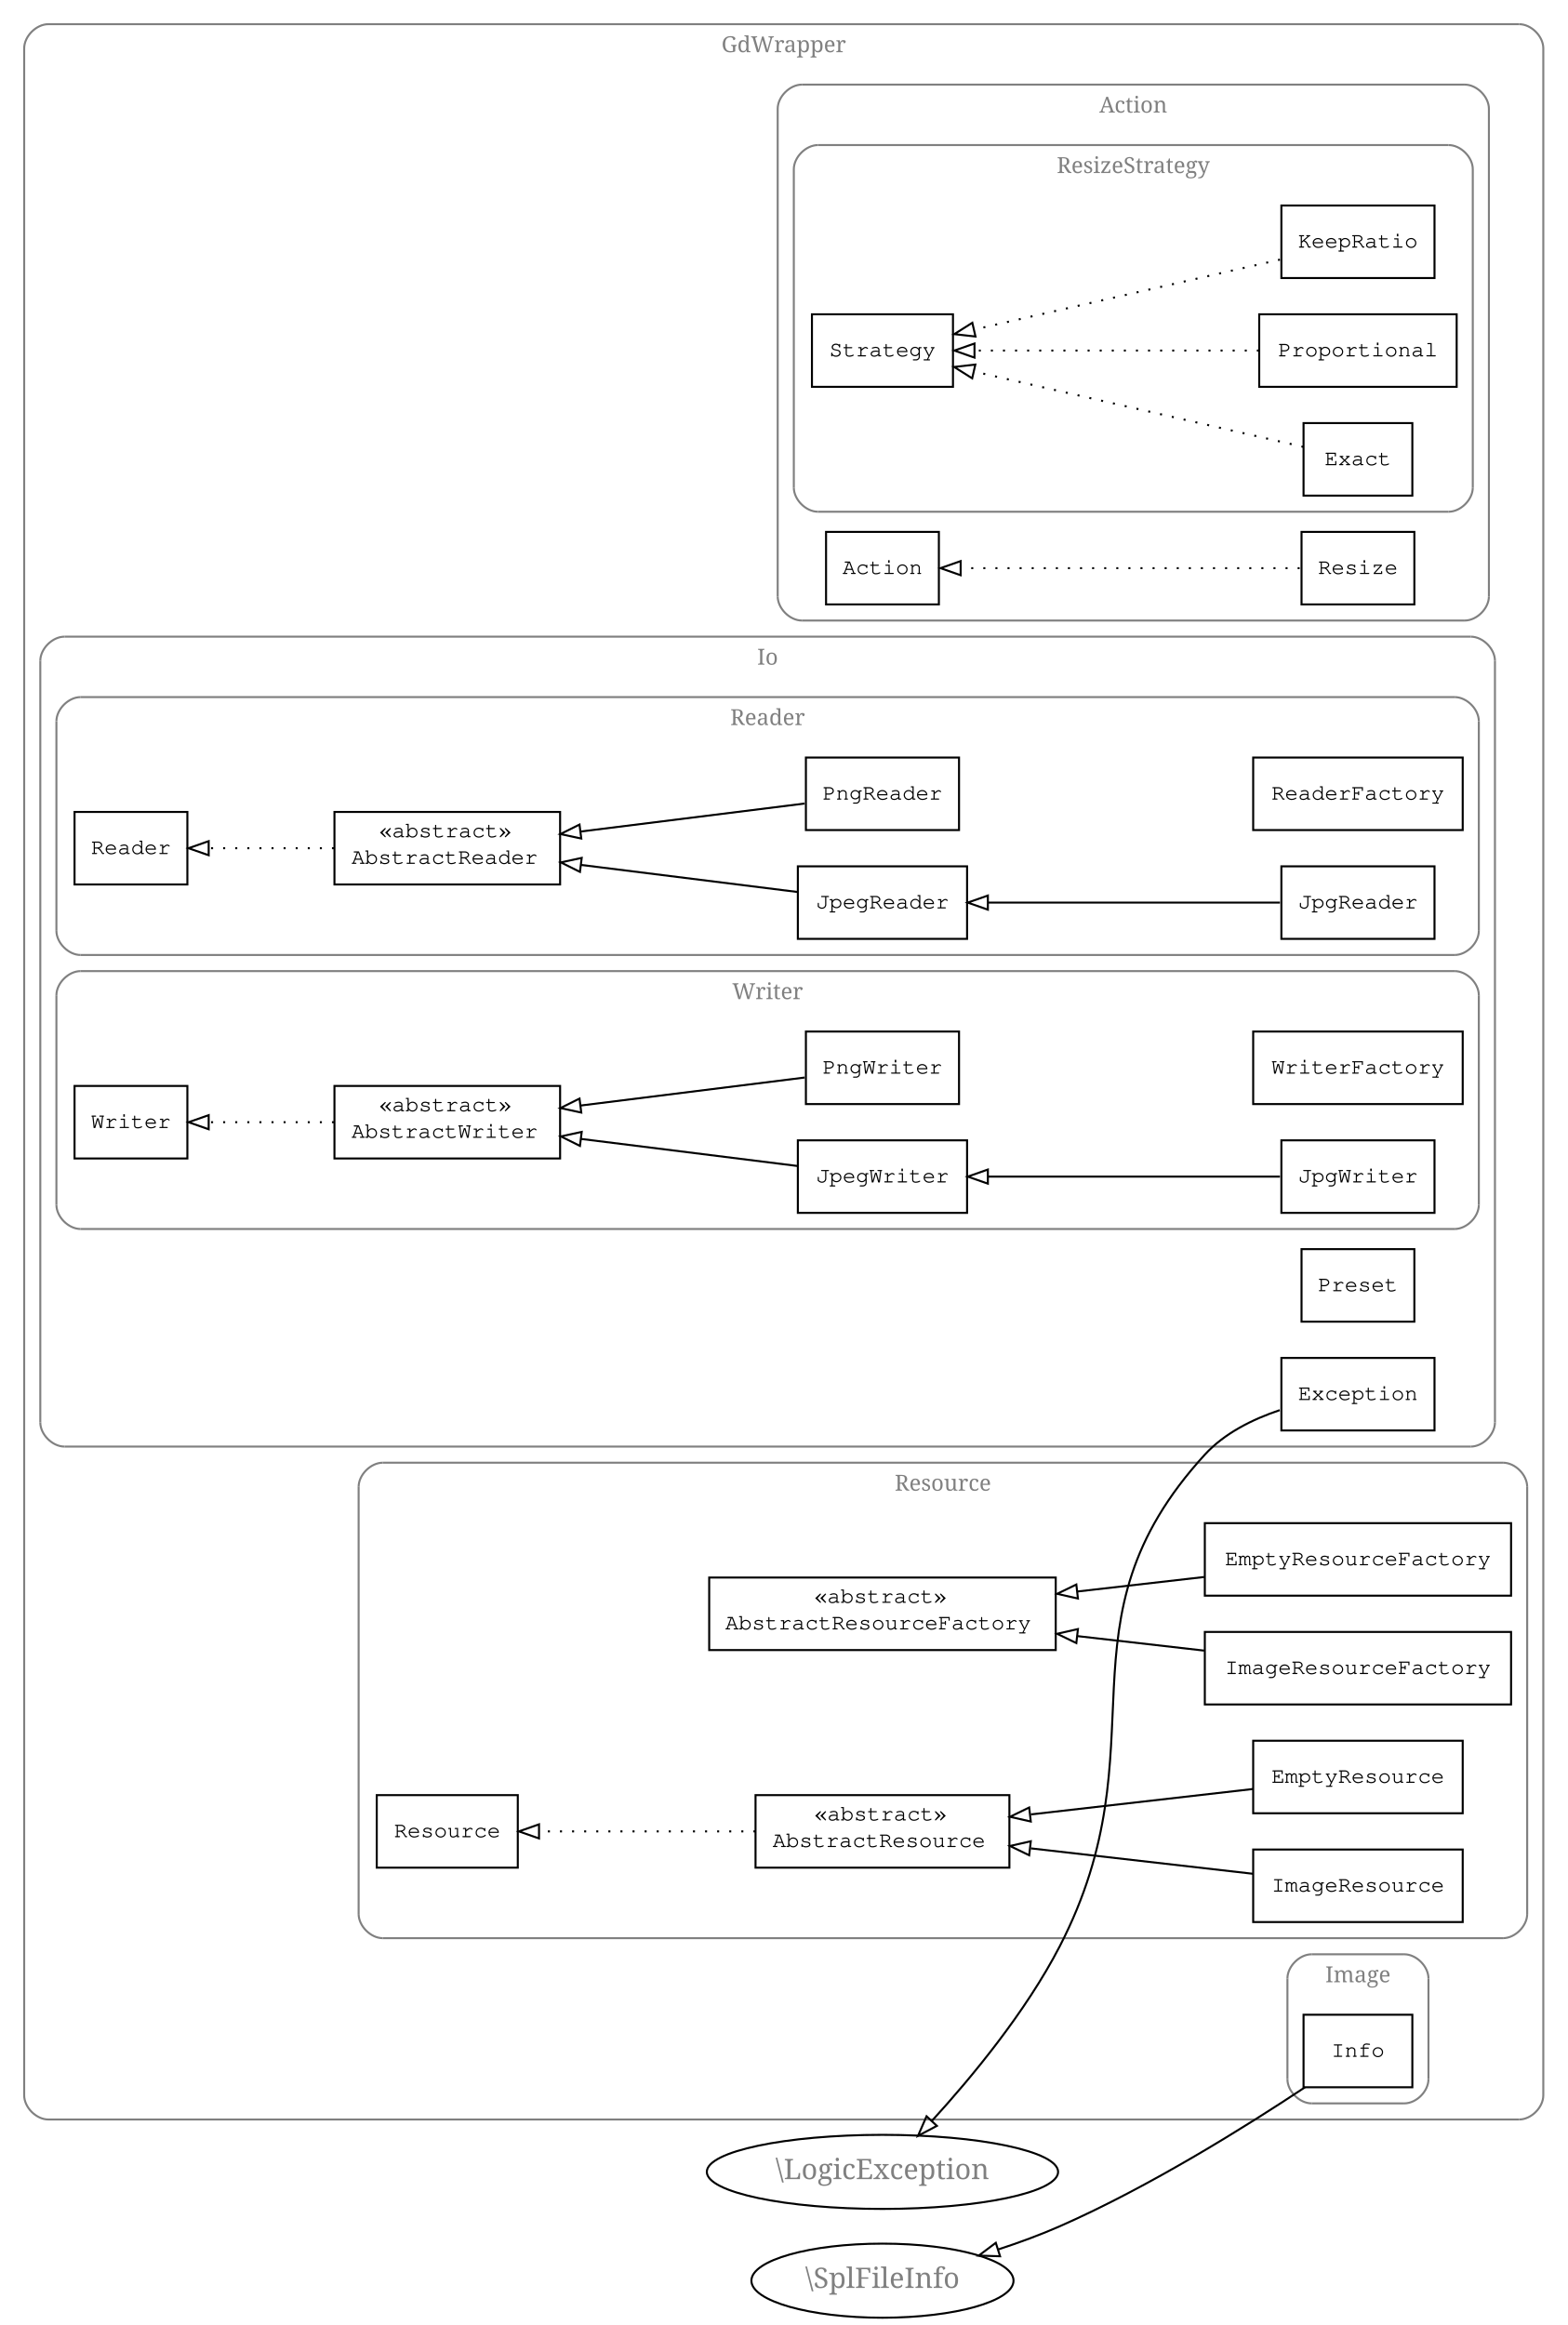
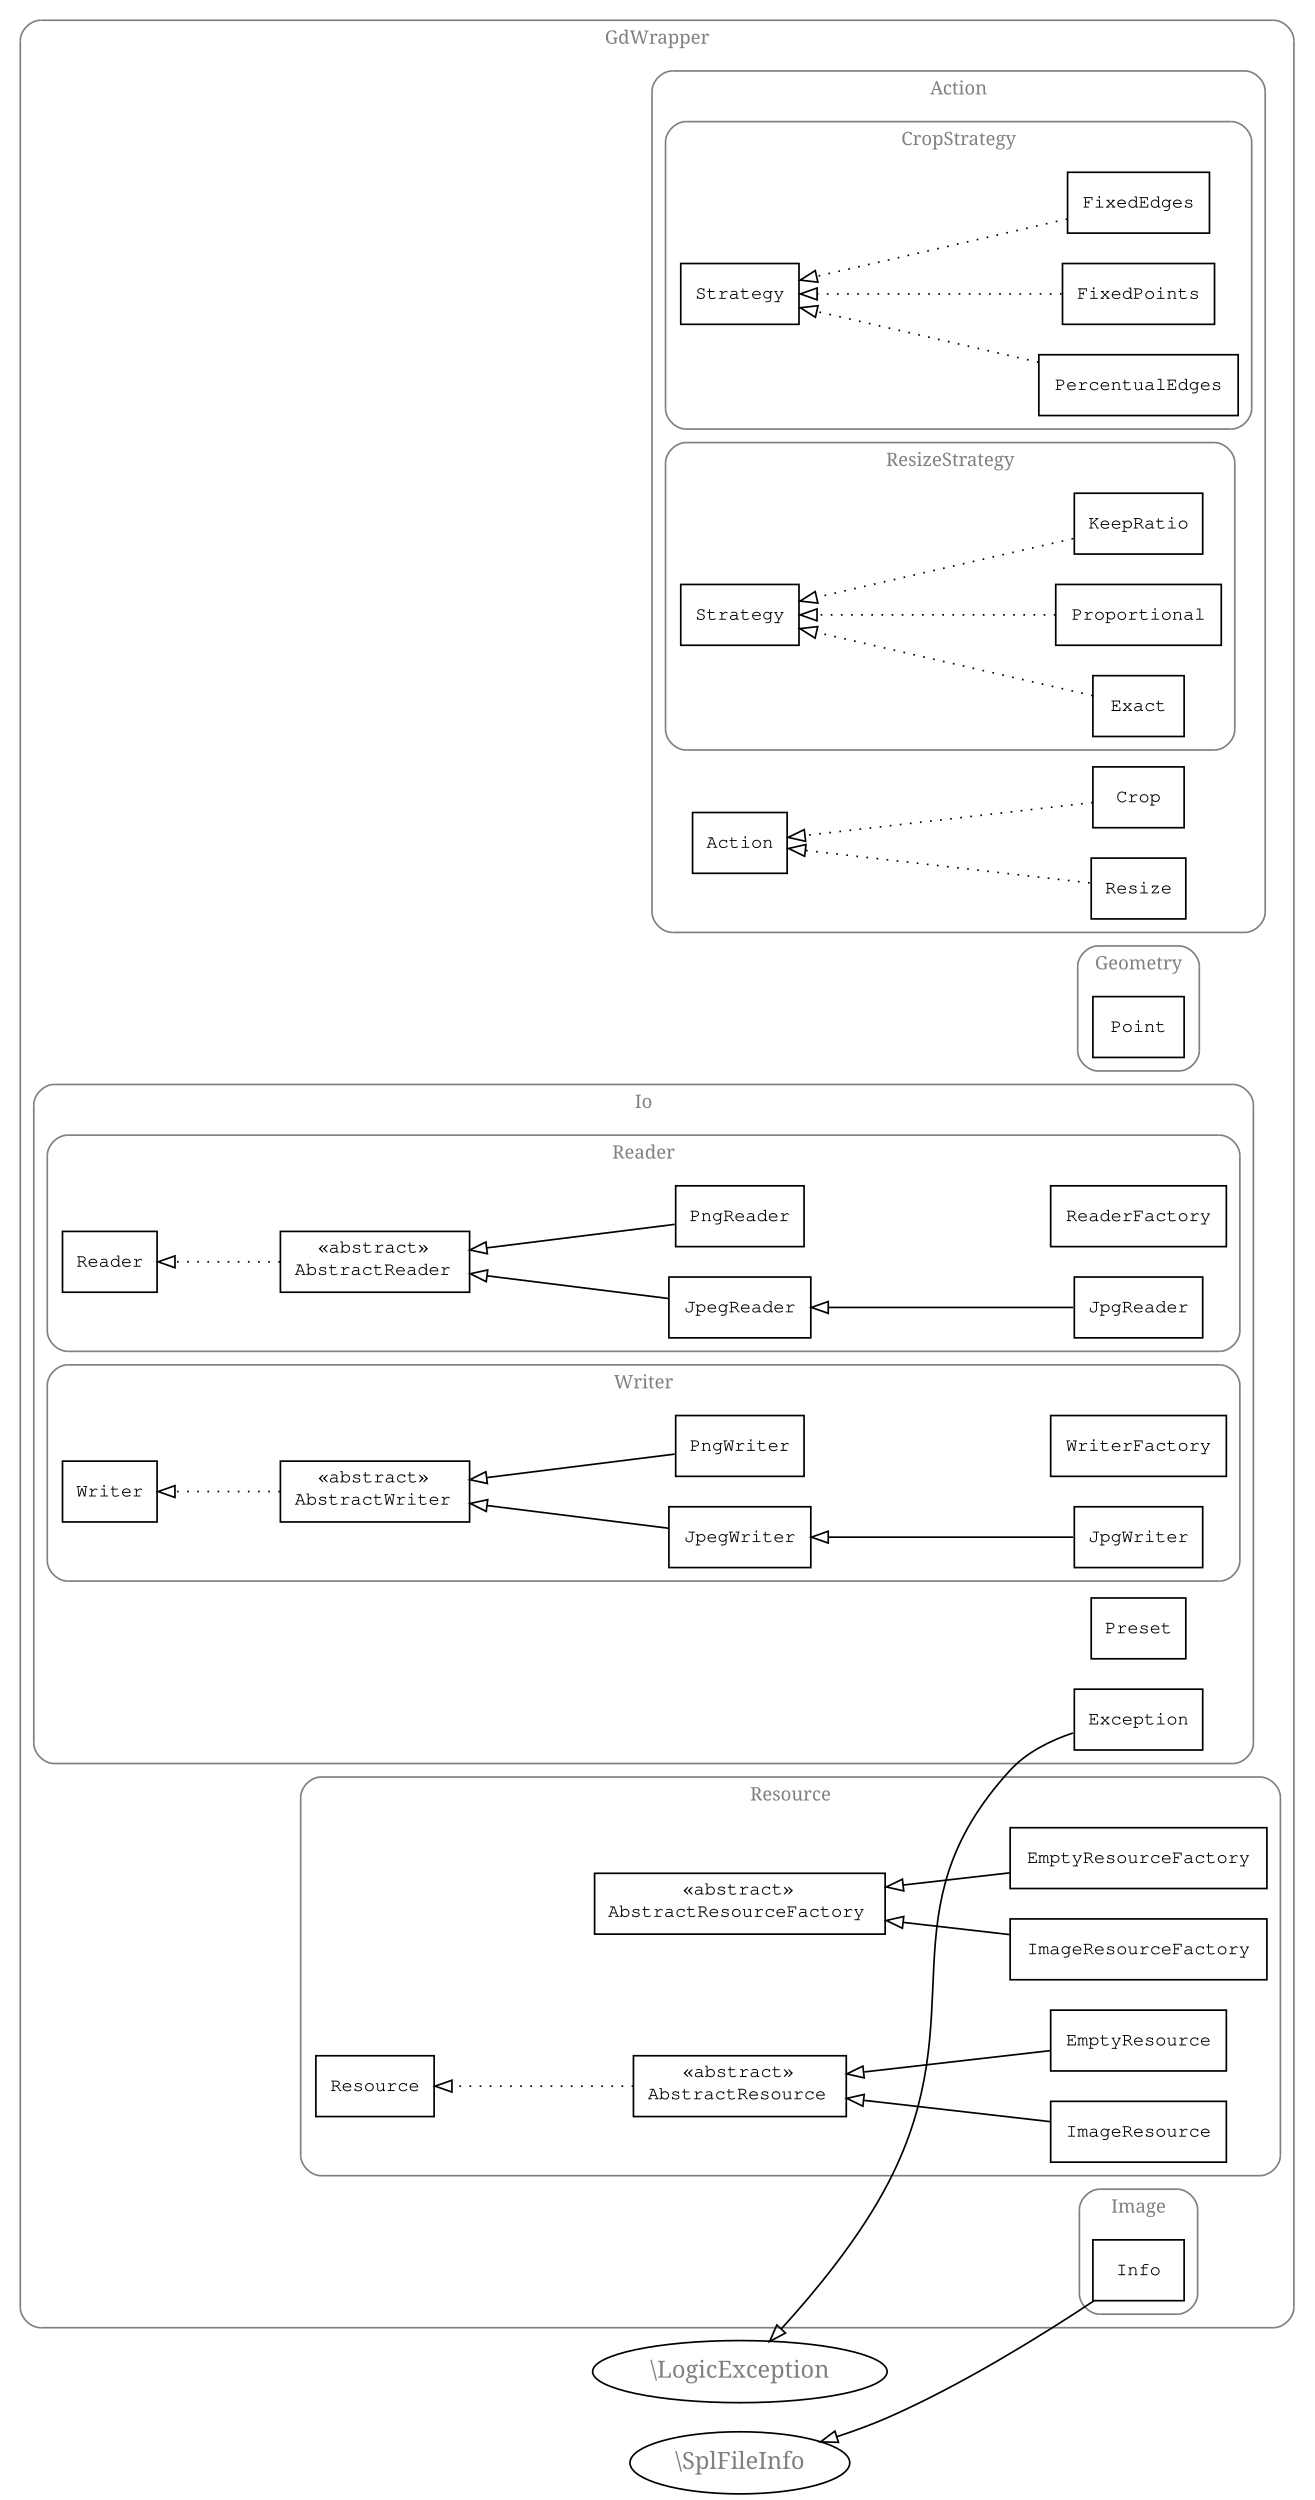
- <svg xmlns="http://www.w3.org/2000/svg" xmlns:xlink="http://www.w3.org/1999/xlink" width="778pt" height="1154pt" viewBox="0.00 0.00 778.00 1154.00">
-   <g id="graph1" class="graph" transform="scale(1 1) rotate(0) translate(4 1150)">
-     <polygon fill="white" stroke="white" points="-4,5 -4,-1150 775,-1150 775,5 -4,5" />
+ <svg xmlns="http://www.w3.org/2000/svg" xmlns:xlink="http://www.w3.org/1999/xlink" width="778pt" height="1480pt" viewBox="0.00 0.00 778.00 1480.00">
+   <g id="graph1" class="graph" transform="scale(1 1) rotate(0) translate(4 1476)">
+     <polygon fill="white" stroke="white" points="-4,5 -4,-1476 775,-1476 775,5 -4,5" />
    <g id="graph2" class="cluster">
      <polyline fill="none" stroke="gray" points="20,-98 750,-98 " />
      <path fill="none" stroke="gray" d="M750,-98C756,-98 762,-104 762,-110" />
-       <polyline fill="none" stroke="gray" points="762,-110 762,-1126 " />
-       <path fill="none" stroke="gray" d="M762,-1126C762,-1132 756,-1138 750,-1138" />
-       <polyline fill="none" stroke="gray" points="750,-1138 20,-1138 " />
-       <path fill="none" stroke="gray" d="M20,-1138C14,-1138 8,-1132 8,-1126" />
-       <polyline fill="none" stroke="gray" points="8,-1126 8,-110 " />
+       <polyline fill="none" stroke="gray" points="762,-110 762,-1452 " />
+       <path fill="none" stroke="gray" d="M762,-1452C762,-1458 756,-1464 750,-1464" />
+       <polyline fill="none" stroke="gray" points="750,-1464 20,-1464 " />
+       <path fill="none" stroke="gray" d="M20,-1464C14,-1464 8,-1458 8,-1452" />
+       <polyline fill="none" stroke="gray" points="8,-1452 8,-110 " />
      <path fill="none" stroke="gray" d="M8,-110C8,-104 14,-98 20,-98" />
-       <text text-anchor="middle" x="385" y="-1124.1" font-family="Times Roman,serif" font-size="11.00" fill="gray">GdWrapper</text>
+       <text text-anchor="middle" x="385" y="-1450.1" font-family="Times Roman,serif" font-size="11.00" fill="gray">GdWrapper</text>
    </g>
    <g id="graph3" class="cluster">
-       <polyline fill="none" stroke="gray" points="394,-842 723,-842 " />
-       <path fill="none" stroke="gray" d="M723,-842C729,-842 735,-848 735,-854" />
-       <polyline fill="none" stroke="gray" points="735,-854 735,-1096 " />
-       <path fill="none" stroke="gray" d="M735,-1096C735,-1102 729,-1108 723,-1108" />
-       <polyline fill="none" stroke="gray" points="723,-1108 394,-1108 " />
-       <path fill="none" stroke="gray" d="M394,-1108C388,-1108 382,-1102 382,-1096" />
-       <polyline fill="none" stroke="gray" points="382,-1096 382,-854 " />
-       <path fill="none" stroke="gray" d="M382,-854C382,-848 388,-842 394,-842" />
-       <text text-anchor="middle" x="558.5" y="-1094.1" font-family="Times Roman,serif" font-size="11.00" fill="gray">Action</text>
+       <polyline fill="none" stroke="gray" points="394,-924 733,-924 " />
+       <path fill="none" stroke="gray" d="M733,-924C739,-924 745,-930 745,-936" />
+       <polyline fill="none" stroke="gray" points="745,-936 745,-1422 " />
+       <path fill="none" stroke="gray" d="M745,-1422C745,-1428 739,-1434 733,-1434" />
+       <polyline fill="none" stroke="gray" points="733,-1434 394,-1434 " />
+       <path fill="none" stroke="gray" d="M394,-1434C388,-1434 382,-1428 382,-1422" />
+       <polyline fill="none" stroke="gray" points="382,-1422 382,-936 " />
+       <path fill="none" stroke="gray" d="M382,-936C382,-930 388,-924 394,-924" />
+       <text text-anchor="middle" x="563.5" y="-1420.1" font-family="Times Roman,serif" font-size="11.00" fill="gray">Action</text>
    </g>
    <g id="graph4" class="cluster">
-       <polyline fill="none" stroke="gray" points="402,-896 715,-896 " />
-       <path fill="none" stroke="gray" d="M715,-896C721,-896 727,-902 727,-908" />
-       <polyline fill="none" stroke="gray" points="727,-908 727,-1066 " />
-       <path fill="none" stroke="gray" d="M727,-1066C727,-1072 721,-1078 715,-1078" />
-       <polyline fill="none" stroke="gray" points="715,-1078 402,-1078 " />
-       <path fill="none" stroke="gray" d="M402,-1078C396,-1078 390,-1072 390,-1066" />
-       <polyline fill="none" stroke="gray" points="390,-1066 390,-908 " />
-       <path fill="none" stroke="gray" d="M390,-908C390,-902 396,-896 402,-896" />
-       <text text-anchor="middle" x="558.5" y="-1064.1" font-family="Times Roman,serif" font-size="11.00" fill="gray">ResizeStrategy</text>
-     </g>
-     <g id="graph6" class="cluster">
+       <polyline fill="none" stroke="gray" points="402,-1222 725,-1222 " />
+       <path fill="none" stroke="gray" d="M725,-1222C731,-1222 737,-1228 737,-1234" />
+       <polyline fill="none" stroke="gray" points="737,-1234 737,-1392 " />
+       <path fill="none" stroke="gray" d="M737,-1392C737,-1398 731,-1404 725,-1404" />
+       <polyline fill="none" stroke="gray" points="725,-1404 402,-1404 " />
+       <path fill="none" stroke="gray" d="M402,-1404C396,-1404 390,-1398 390,-1392" />
+       <polyline fill="none" stroke="gray" points="390,-1392 390,-1234 " />
+       <path fill="none" stroke="gray" d="M390,-1234C390,-1228 396,-1222 402,-1222" />
+       <text text-anchor="middle" x="563.5" y="-1390.1" font-family="Times Roman,serif" font-size="11.00" fill="gray">CropStrategy</text>
+     </g>
+     <g id="graph5" class="cluster">
+       <polyline fill="none" stroke="gray" points="402,-1032 715,-1032 " />
+       <path fill="none" stroke="gray" d="M715,-1032C721,-1032 727,-1038 727,-1044" />
+       <polyline fill="none" stroke="gray" points="727,-1044 727,-1202 " />
+       <path fill="none" stroke="gray" d="M727,-1202C727,-1208 721,-1214 715,-1214" />
+       <polyline fill="none" stroke="gray" points="715,-1214 402,-1214 " />
+       <path fill="none" stroke="gray" d="M402,-1214C396,-1214 390,-1208 390,-1202" />
+       <polyline fill="none" stroke="gray" points="390,-1202 390,-1044 " />
+       <path fill="none" stroke="gray" d="M390,-1044C390,-1038 396,-1032 402,-1032" />
+       <text text-anchor="middle" x="558.5" y="-1200.1" font-family="Times Roman,serif" font-size="11.00" fill="gray">ResizeStrategy</text>
+     </g>
+     <g id="graph8" class="cluster">
+       <polyline fill="none" stroke="gray" points="646,-842 694,-842 " />
+       <path fill="none" stroke="gray" d="M694,-842C700,-842 706,-848 706,-854" />
+       <polyline fill="none" stroke="gray" points="706,-854 706,-904 " />
+       <path fill="none" stroke="gray" d="M706,-904C706,-910 700,-916 694,-916" />
+       <polyline fill="none" stroke="gray" points="694,-916 646,-916 " />
+       <path fill="none" stroke="gray" d="M646,-916C640,-916 634,-910 634,-904" />
+       <polyline fill="none" stroke="gray" points="634,-904 634,-854 " />
+       <path fill="none" stroke="gray" d="M634,-854C634,-848 640,-842 646,-842" />
+       <text text-anchor="middle" x="670" y="-902.1" font-family="Times Roman,serif" font-size="11.00" fill="gray">Geometry</text>
+     </g>
+     <g id="graph9" class="cluster">
      <polyline fill="none" stroke="gray" points="647,-106 693,-106 " />
      <path fill="none" stroke="gray" d="M693,-106C699,-106 705,-112 705,-118" />
      <polyline fill="none" stroke="gray" points="705,-118 705,-168 " />
      <path fill="none" stroke="gray" d="M705,-168C705,-174 699,-180 693,-180" />
      <polyline fill="none" stroke="gray" points="693,-180 647,-180 " />
      <path fill="none" stroke="gray" d="M647,-180C641,-180 635,-174 635,-168" />
      <polyline fill="none" stroke="gray" points="635,-168 635,-118 " />
      <path fill="none" stroke="gray" d="M635,-118C635,-112 641,-106 647,-106" />
      <text text-anchor="middle" x="670" y="-166.1" font-family="Times Roman,serif" font-size="11.00" fill="gray">Image</text>
    </g>
-     <g id="graph7" class="cluster">
+     <g id="graph10" class="cluster">
      <polyline fill="none" stroke="gray" points="28,-432 726,-432 " />
      <path fill="none" stroke="gray" d="M726,-432C732,-432 738,-438 738,-444" />
      <polyline fill="none" stroke="gray" points="738,-444 738,-822 " />
      <path fill="none" stroke="gray" d="M738,-822C738,-828 732,-834 726,-834" />
      <polyline fill="none" stroke="gray" points="726,-834 28,-834 " />
      <path fill="none" stroke="gray" d="M28,-834C22,-834 16,-828 16,-822" />
      <polyline fill="none" stroke="gray" points="16,-822 16,-444 " />
      <path fill="none" stroke="gray" d="M16,-444C16,-438 22,-432 28,-432" />
      <text text-anchor="middle" x="377" y="-820.1" font-family="Times Roman,serif" font-size="11.00" fill="gray">Io</text>
    </g>
-     <g id="graph8" class="cluster">
+     <g id="graph11" class="cluster">
      <polyline fill="none" stroke="gray" points="36,-676 718,-676 " />
      <path fill="none" stroke="gray" d="M718,-676C724,-676 730,-682 730,-688" />
      <polyline fill="none" stroke="gray" points="730,-688 730,-792 " />
      <path fill="none" stroke="gray" d="M730,-792C730,-798 724,-804 718,-804" />
      <polyline fill="none" stroke="gray" points="718,-804 36,-804 " />
      <path fill="none" stroke="gray" d="M36,-804C30,-804 24,-798 24,-792" />
      <polyline fill="none" stroke="gray" points="24,-792 24,-688 " />
      <path fill="none" stroke="gray" d="M24,-688C24,-682 30,-676 36,-676" />
      <text text-anchor="middle" x="377" y="-790.1" font-family="Times Roman,serif" font-size="11.00" fill="gray">Reader</text>
    </g>
-     <g id="graph9" class="cluster">
+     <g id="graph12" class="cluster">
      <polyline fill="none" stroke="gray" points="36,-540 718,-540 " />
      <path fill="none" stroke="gray" d="M718,-540C724,-540 730,-546 730,-552" />
      <polyline fill="none" stroke="gray" points="730,-552 730,-656 " />
      <path fill="none" stroke="gray" d="M730,-656C730,-662 724,-668 718,-668" />
      <polyline fill="none" stroke="gray" points="718,-668 36,-668 " />
      <path fill="none" stroke="gray" d="M36,-668C30,-668 24,-662 24,-656" />
      <polyline fill="none" stroke="gray" points="24,-656 24,-552 " />
      <path fill="none" stroke="gray" d="M24,-552C24,-546 30,-540 36,-540" />
      <text text-anchor="middle" x="377" y="-654.1" font-family="Times Roman,serif" font-size="11.00" fill="gray">Writer</text>
    </g>
-     <g id="graph12" class="cluster">
+     <g id="graph15" class="cluster">
      <polyline fill="none" stroke="gray" points="186,-188 742,-188 " />
      <path fill="none" stroke="gray" d="M742,-188C748,-188 754,-194 754,-200" />
      <polyline fill="none" stroke="gray" points="754,-200 754,-412 " />
      <path fill="none" stroke="gray" d="M754,-412C754,-418 748,-424 742,-424" />
      <polyline fill="none" stroke="gray" points="742,-424 186,-424 " />
      <path fill="none" stroke="gray" d="M186,-424C180,-424 174,-418 174,-412" />
      <polyline fill="none" stroke="gray" points="174,-412 174,-200 " />
      <path fill="none" stroke="gray" d="M174,-200C174,-194 180,-188 186,-188" />
      <text text-anchor="middle" x="464" y="-410.1" font-family="Times Roman,serif" font-size="11.00" fill="gray">Resource</text>
    </g>
    <g id="node4" class="node">
+       <a xlink:href="Action.CropStrategy.Strategy.html" xlink:title="Strategy" target="_parent">
+         <polygon fill="none" stroke="black" points="469,-1320 399,-1320 399,-1284 469,-1284 469,-1320" />
+         <text text-anchor="middle" x="434" y="-1299.1" font-family="Courier,monospace" font-size="11.00">Strategy</text>
+       </a>
+     </g>
+     <g id="node5" class="node">
+       <a xlink:href="Action.CropStrategy.FixedEdges.html" xlink:title="FixedEdges" target="_parent">
+         <polygon fill="none" stroke="black" points="712,-1374 628,-1374 628,-1338 712,-1338 712,-1374" />
+         <text text-anchor="middle" x="670" y="-1353.1" font-family="Courier,monospace" font-size="11.00">FixedEdges</text>
+       </a>
+     </g>
+     <g id="edge52" class="edge">
+       <path fill="none" stroke="black" stroke-dasharray="1,5" d="M627.808,-1346.35C586.076,-1336.8 522.406,-1322.23 479.544,-1312.42" />
+       <polygon fill="none" stroke="black" points="480.188,-1308.98 469.659,-1310.16 478.626,-1315.8 480.188,-1308.98" />
+     </g>
+     <g id="node6" class="node">
+       <a xlink:href="Action.CropStrategy.FixedPoints.html" xlink:title="FixedPoints" target="_parent">
+         <polygon fill="none" stroke="black" points="715,-1320 625,-1320 625,-1284 715,-1284 715,-1320" />
+         <text text-anchor="middle" x="670" y="-1299.1" font-family="Courier,monospace" font-size="11.00">FixedPoints</text>
+       </a>
+     </g>
+     <g id="edge54" class="edge">
+       <path fill="none" stroke="black" stroke-dasharray="1,5" d="M624.497,-1302C582.884,-1302 521.634,-1302 479.898,-1302" />
+       <polygon fill="none" stroke="black" points="479.731,-1298.5 469.731,-1302 479.731,-1305.5 479.731,-1298.5" />
+     </g>
+     <g id="node7" class="node">
+       <a xlink:href="Action.CropStrategy.PercentualEdges.html" xlink:title="PercentualEdges" target="_parent">
+         <polygon fill="none" stroke="black" points="729,-1266 611,-1266 611,-1230 729,-1230 729,-1266" />
+         <text text-anchor="middle" x="670" y="-1245.1" font-family="Courier,monospace" font-size="11.00">PercentualEdges</text>
+       </a>
+     </g>
+     <g id="edge56" class="edge">
+       <path fill="none" stroke="black" stroke-dasharray="1,5" d="M610.752,-1261.56C570.19,-1270.84 517.194,-1282.96 479.848,-1291.51" />
+       <polygon fill="none" stroke="black" points="478.72,-1288.18 469.753,-1293.82 480.281,-1295 478.72,-1288.18" />
+     </g>
+     <g id="node9" class="node">
      <a xlink:href="Action.ResizeStrategy.KeepRatio.html" xlink:title="KeepRatio" target="_parent">
-         <polygon fill="none" stroke="black" points="708,-1048 632,-1048 632,-1012 708,-1012 708,-1048" />
-         <text text-anchor="middle" x="670" y="-1027.1" font-family="Courier,monospace" font-size="11.00">KeepRatio</text>
-       </a>
-     </g>
-     <g id="node5" class="node">
+         <polygon fill="none" stroke="black" points="708,-1184 632,-1184 632,-1148 708,-1148 708,-1184" />
+         <text text-anchor="middle" x="670" y="-1163.1" font-family="Courier,monospace" font-size="11.00">KeepRatio</text>
+       </a>
+     </g>
+     <g id="node10" class="node">
      <a xlink:href="Action.ResizeStrategy.Strategy.html" xlink:title="Strategy" target="_parent">
-         <polygon fill="none" stroke="black" points="469,-994 399,-994 399,-958 469,-958 469,-994" />
-         <text text-anchor="middle" x="434" y="-973.1" font-family="Courier,monospace" font-size="11.00">Strategy</text>
-       </a>
-     </g>
-     <g id="edge39" class="edge">
-       <path fill="none" stroke="black" stroke-dasharray="1,5" d="M631.294,-1021.14C589.682,-1011.62 523.585,-996.498 479.512,-986.414" />
-       <polygon fill="none" stroke="black" points="480.164,-982.973 469.636,-984.154 478.603,-989.796 480.164,-982.973" />
-     </g>
-     <g id="node6" class="node">
+         <polygon fill="none" stroke="black" points="469,-1130 399,-1130 399,-1094 469,-1094 469,-1130" />
+         <text text-anchor="middle" x="434" y="-1109.1" font-family="Courier,monospace" font-size="11.00">Strategy</text>
+       </a>
+     </g>
+     <g id="edge42" class="edge">
+       <path fill="none" stroke="black" stroke-dasharray="1,5" d="M631.294,-1157.14C589.682,-1147.62 523.585,-1132.5 479.512,-1122.41" />
+       <polygon fill="none" stroke="black" points="480.164,-1118.97 469.636,-1120.15 478.603,-1125.8 480.164,-1118.97" />
+     </g>
+     <g id="node11" class="node">
      <a xlink:href="Action.ResizeStrategy.Proportional.html" xlink:title="Proportional" target="_parent">
-         <polygon fill="none" stroke="black" points="719,-994 621,-994 621,-958 719,-958 719,-994" />
-         <text text-anchor="middle" x="670" y="-973.1" font-family="Courier,monospace" font-size="11.00">Proportional</text>
-       </a>
-     </g>
-     <g id="edge41" class="edge">
-       <path fill="none" stroke="black" stroke-dasharray="1,5" d="M620.814,-976C579.308,-976 520.341,-976 479.818,-976" />
-       <polygon fill="none" stroke="black" points="479.678,-972.5 469.678,-976 479.678,-979.5 479.678,-972.5" />
-     </g>
-     <g id="node7" class="node">
+         <polygon fill="none" stroke="black" points="719,-1130 621,-1130 621,-1094 719,-1094 719,-1130" />
+         <text text-anchor="middle" x="670" y="-1109.1" font-family="Courier,monospace" font-size="11.00">Proportional</text>
+       </a>
+     </g>
+     <g id="edge44" class="edge">
+       <path fill="none" stroke="black" stroke-dasharray="1,5" d="M620.814,-1112C579.308,-1112 520.341,-1112 479.818,-1112" />
+       <polygon fill="none" stroke="black" points="479.678,-1108.5 469.678,-1112 479.678,-1115.5 479.678,-1108.5" />
+     </g>
+     <g id="node12" class="node">
      <a xlink:href="Action.ResizeStrategy.Exact.html" xlink:title="Exact" target="_parent">
-         <polygon fill="none" stroke="black" points="697,-940 643,-940 643,-904 697,-904 697,-940" />
-         <text text-anchor="middle" x="670" y="-919.1" font-family="Courier,monospace" font-size="11.00">Exact</text>
-       </a>
-     </g>
-     <g id="edge43" class="edge">
-       <path fill="none" stroke="black" stroke-dasharray="1,5" d="M642.928,-928.194C603.027,-937.324 527.931,-954.507 479.48,-965.594" />
-       <polygon fill="none" stroke="black" points="478.534,-962.219 469.567,-967.862 480.096,-969.043 478.534,-962.219" />
-     </g>
-     <g id="node8" class="node">
+         <polygon fill="none" stroke="black" points="697,-1076 643,-1076 643,-1040 697,-1040 697,-1076" />
+         <text text-anchor="middle" x="670" y="-1055.1" font-family="Courier,monospace" font-size="11.00">Exact</text>
+       </a>
+     </g>
+     <g id="edge46" class="edge">
+       <path fill="none" stroke="black" stroke-dasharray="1,5" d="M642.928,-1064.19C603.027,-1073.32 527.931,-1090.51 479.48,-1101.59" />
+       <polygon fill="none" stroke="black" points="478.534,-1098.22 469.567,-1103.86 480.096,-1105.04 478.534,-1098.22" />
+     </g>
+     <g id="node13" class="node">
+       <a xlink:href="Action.Crop.html" xlink:title="Crop" target="_parent">
+         <polygon fill="none" stroke="black" points="697,-1022 643,-1022 643,-986 697,-986 697,-1022" />
+         <text text-anchor="middle" x="670" y="-1001.1" font-family="Courier,monospace" font-size="11.00">Crop</text>
+       </a>
+     </g>
+     <g id="node15" class="node">
+       <a xlink:href="Action.Action.html" xlink:title="Action" target="_parent">
+         <polygon fill="none" stroke="black" points="462,-995 406,-995 406,-959 462,-959 462,-995" />
+         <text text-anchor="middle" x="434" y="-974.1" font-family="Courier,monospace" font-size="11.00">Action</text>
+       </a>
+     </g>
+     <g id="edge48" class="edge">
+       <path fill="none" stroke="black" stroke-dasharray="1,5" d="M642.928,-1000.9C601.08,-996.115 520.519,-986.898 472.585,-981.414" />
+       <polygon fill="none" stroke="black" points="472.921,-977.93 462.588,-980.271 472.126,-984.885 472.921,-977.93" />
+     </g>
+     <g id="node14" class="node">
      <a xlink:href="Action.Resize.html" xlink:title="Resize" target="_parent">
-         <polygon fill="none" stroke="black" points="698,-886 642,-886 642,-850 698,-850 698,-886" />
-         <text text-anchor="middle" x="670" y="-865.1" font-family="Courier,monospace" font-size="11.00">Resize</text>
-       </a>
-     </g>
-     <g id="node9" class="node">
-       <a xlink:href="Action.Action.html" xlink:title="Action" target="_parent">
-         <polygon fill="none" stroke="black" points="462,-886 406,-886 406,-850 462,-850 462,-886" />
-         <text text-anchor="middle" x="434" y="-865.1" font-family="Courier,monospace" font-size="11.00">Action</text>
-       </a>
-     </g>
-     <g id="edge45" class="edge">
-       <path fill="none" stroke="black" stroke-dasharray="1,5" d="M641.062,-868C598.837,-868 520.238,-868 472.965,-868" />
-       <polygon fill="none" stroke="black" points="472.805,-864.5 462.805,-868 472.805,-871.5 472.805,-864.5" />
-     </g>
-     <g id="node12" class="node">
+         <polygon fill="none" stroke="black" points="698,-968 642,-968 642,-932 698,-932 698,-968" />
+         <text text-anchor="middle" x="670" y="-947.1" font-family="Courier,monospace" font-size="11.00">Resize</text>
+       </a>
+     </g>
+     <g id="edge50" class="edge">
+       <path fill="none" stroke="black" stroke-dasharray="1,5" d="M641.062,-953.311C598.837,-958.141 520.238,-967.134 472.965,-972.542" />
+       <polygon fill="none" stroke="black" points="472.343,-969.09 462.805,-973.704 473.138,-976.045 472.343,-969.09" />
+     </g>
+     <g id="node19" class="node">
+       <a xlink:href="Geometry.Point.html" xlink:title="Point" target="_parent">
+         <polygon fill="none" stroke="black" points="697,-886 643,-886 643,-850 697,-850 697,-886" />
+         <text text-anchor="middle" x="670" y="-865.1" font-family="Courier,monospace" font-size="11.00">Point</text>
+       </a>
+     </g>
+     <g id="node21" class="node">
      <a xlink:href="Image.Info.html" xlink:title="Info" target="_parent">
        <polygon fill="none" stroke="black" points="697,-150 643,-150 643,-114 697,-114 697,-150" />
        <text text-anchor="middle" x="670" y="-129.1" font-family="Courier,monospace" font-size="11.00">Info</text>
      </a>
    </g>
-     <g id="node53" class="node">
+     <g id="node62" class="node">
      <ellipse fill="none" stroke="black" cx="434" cy="-18" rx="65.054" ry="18.385" />
      <text text-anchor="middle" x="434" y="-14.4" font-family="Times Roman,serif" font-size="14.00" fill="gray">\SplFileInfo</text>
    </g>
-     <g id="edge35" class="edge">
+     <g id="edge38" class="edge">
      <path fill="none" stroke="black" d="M643.73,-113.996C614.896,-94.856 566.74,-64.689 522,-45 512.356,-40.756 501.843,-36.907 491.548,-33.532" />
      <polygon fill="none" stroke="black" points="492.37,-30.121 481.78,-30.443 490.259,-36.795 492.37,-30.121" />
    </g>
-     <g id="node15" class="node">
+     <g id="node24" class="node">
      <a xlink:href="Io.Reader.Reader.html" xlink:title="Reader" target="_parent">
        <polygon fill="none" stroke="black" points="89,-747 33,-747 33,-711 89,-711 89,-747" />
        <text text-anchor="middle" x="61" y="-726.1" font-family="Courier,monospace" font-size="11.00">Reader</text>
      </a>
    </g>
-     <g id="node16" class="node">
+     <g id="node25" class="node">
      <a xlink:href="Io.Reader.JpegReader.html" xlink:title="JpegReader" target="_parent">
        <polygon fill="none" stroke="black" points="476,-720 392,-720 392,-684 476,-684 476,-720" />
        <text text-anchor="middle" x="434" y="-699.1" font-family="Courier,monospace" font-size="11.00">JpegReader</text>
      </a>
    </g>
-     <g id="node18" class="node">
+     <g id="node27" class="node">
      <a xlink:href="Io.Reader.AbstractReader.html" xlink:title="«abstract»&lt;br/&gt;AbstractReader" target="_parent">
        <polygon fill="none" stroke="black" points="274,-747 162,-747 162,-711 274,-711 274,-747" />
        <text text-anchor="start" x="184" y="-734.433" font-family="Courier,monospace" font-size="11.00">«abstract»</text>
        <text text-anchor="start" x="170.5" y="-721.233" font-family="Courier,monospace" font-size="11.00">AbstractReader</text>
      </a>
    </g>
-     <g id="edge29" class="edge">
+     <g id="edge32" class="edge">
      <path fill="none" stroke="black" d="M391.84,-707.27C361.334,-711.083 319.496,-716.313 284.508,-720.686" />
      <polygon fill="none" stroke="black" points="283.853,-717.241 274.365,-721.954 284.722,-724.187 283.853,-717.241" />
    </g>
-     <g id="node17" class="node">
+     <g id="node26" class="node">
      <a xlink:href="Io.Reader.ReaderFactory.html" xlink:title="ReaderFactory" target="_parent">
        <polygon fill="none" stroke="black" points="722,-774 618,-774 618,-738 722,-738 722,-774" />
        <text text-anchor="middle" x="670" y="-753.1" font-family="Courier,monospace" font-size="11.00">ReaderFactory</text>
      </a>
    </g>
-     <g id="edge49" class="edge">
+     <g id="edge60" class="edge">
      <path fill="none" stroke="black" stroke-dasharray="1,5" d="M161.763,-729C141.22,-729 118.459,-729 99.776,-729" />
      <polygon fill="none" stroke="black" points="99.575,-725.5 89.575,-729 99.575,-732.5 99.575,-725.5" />
    </g>
-     <g id="node19" class="node">
+     <g id="node28" class="node">
      <a xlink:href="Io.Reader.PngReader.html" xlink:title="PngReader" target="_parent">
        <polygon fill="none" stroke="black" points="472,-774 396,-774 396,-738 472,-738 472,-774" />
        <text text-anchor="middle" x="434" y="-753.1" font-family="Courier,monospace" font-size="11.00">PngReader</text>
      </a>
    </g>
-     <g id="edge31" class="edge">
+     <g id="edge34" class="edge">
      <path fill="none" stroke="black" d="M395.384,-751.173C364.548,-747.319 320.627,-741.828 284.205,-737.276" />
      <polygon fill="none" stroke="black" points="284.505,-733.786 274.148,-736.019 283.637,-740.732 284.505,-733.786" />
    </g>
-     <g id="node20" class="node">
+     <g id="node29" class="node">
      <a xlink:href="Io.Reader.JpgReader.html" xlink:title="JpgReader" target="_parent">
        <polygon fill="none" stroke="black" points="708,-720 632,-720 632,-684 708,-684 708,-720" />
        <text text-anchor="middle" x="670" y="-699.1" font-family="Courier,monospace" font-size="11.00">JpgReader</text>
      </a>
    </g>
-     <g id="edge33" class="edge">
+     <g id="edge36" class="edge">
      <path fill="none" stroke="black" d="M631.294,-702C591.828,-702 530.336,-702 486.499,-702" />
      <polygon fill="none" stroke="black" points="486.317,-698.5 476.317,-702 486.317,-705.5 486.317,-698.5" />
    </g>
-     <g id="node22" class="node">
+     <g id="node31" class="node">
      <a xlink:href="Io.Writer.PngWriter.html" xlink:title="PngWriter" target="_parent">
        <polygon fill="none" stroke="black" points="472,-638 396,-638 396,-602 472,-602 472,-638" />
        <text text-anchor="middle" x="434" y="-617.1" font-family="Courier,monospace" font-size="11.00">PngWriter</text>
      </a>
    </g>
-     <g id="node27" class="node">
+     <g id="node36" class="node">
      <a xlink:href="Io.Writer.AbstractWriter.html" xlink:title="«abstract»&lt;br/&gt;AbstractWriter" target="_parent">
        <polygon fill="none" stroke="black" points="274,-611 162,-611 162,-575 274,-575 274,-611" />
        <text text-anchor="start" x="184" y="-598.433" font-family="Courier,monospace" font-size="11.00">«abstract»</text>
        <text text-anchor="start" x="170.5" y="-585.233" font-family="Courier,monospace" font-size="11.00">AbstractWriter</text>
      </a>
    </g>
-     <g id="edge23" class="edge">
+     <g id="edge26" class="edge">
      <path fill="none" stroke="black" d="M395.384,-615.173C364.548,-611.319 320.627,-605.828 284.205,-601.276" />
      <polygon fill="none" stroke="black" points="284.505,-597.786 274.148,-600.019 283.637,-604.732 284.505,-597.786" />
    </g>
-     <g id="node23" class="node">
+     <g id="node32" class="node">
      <a xlink:href="Io.Writer.Writer.html" xlink:title="Writer" target="_parent">
        <polygon fill="none" stroke="black" points="89,-611 33,-611 33,-575 89,-575 89,-611" />
        <text text-anchor="middle" x="61" y="-590.1" font-family="Courier,monospace" font-size="11.00">Writer</text>
      </a>
    </g>
-     <g id="node24" class="node">
+     <g id="node33" class="node">
      <a xlink:href="Io.Writer.WriterFactory.html" xlink:title="WriterFactory" target="_parent">
        <polygon fill="none" stroke="black" points="722,-638 618,-638 618,-602 722,-602 722,-638" />
        <text text-anchor="middle" x="670" y="-617.1" font-family="Courier,monospace" font-size="11.00">WriterFactory</text>
      </a>
    </g>
-     <g id="node25" class="node">
+     <g id="node34" class="node">
      <a xlink:href="Io.Writer.JpgWriter.html" xlink:title="JpgWriter" target="_parent">
        <polygon fill="none" stroke="black" points="708,-584 632,-584 632,-548 708,-548 708,-584" />
        <text text-anchor="middle" x="670" y="-563.1" font-family="Courier,monospace" font-size="11.00">JpgWriter</text>
      </a>
    </g>
-     <g id="node26" class="node">
+     <g id="node35" class="node">
      <a xlink:href="Io.Writer.JpegWriter.html" xlink:title="JpegWriter" target="_parent">
        <polygon fill="none" stroke="black" points="476,-584 392,-584 392,-548 476,-548 476,-584" />
        <text text-anchor="middle" x="434" y="-563.1" font-family="Courier,monospace" font-size="11.00">JpegWriter</text>
      </a>
    </g>
-     <g id="edge25" class="edge">
+     <g id="edge28" class="edge">
      <path fill="none" stroke="black" d="M631.294,-566C591.828,-566 530.336,-566 486.499,-566" />
      <polygon fill="none" stroke="black" points="486.317,-562.5 476.317,-566 486.317,-569.5 486.317,-562.5" />
    </g>
-     <g id="edge27" class="edge">
+     <g id="edge30" class="edge">
      <path fill="none" stroke="black" d="M391.84,-571.27C361.334,-575.083 319.496,-580.313 284.508,-584.686" />
      <polygon fill="none" stroke="black" points="283.853,-581.241 274.365,-585.954 284.722,-588.187 283.853,-581.241" />
    </g>
-     <g id="edge47" class="edge">
+     <g id="edge58" class="edge">
      <path fill="none" stroke="black" stroke-dasharray="1,5" d="M161.763,-593C141.22,-593 118.459,-593 99.776,-593" />
      <polygon fill="none" stroke="black" points="99.575,-589.5 89.575,-593 99.575,-596.5 99.575,-589.5" />
    </g>
-     <g id="node28" class="node">
+     <g id="node37" class="node">
      <a xlink:href="Io.Preset.html" xlink:title="Preset" target="_parent">
        <polygon fill="none" stroke="black" points="698,-530 642,-530 642,-494 698,-494 698,-530" />
        <text text-anchor="middle" x="670" y="-509.1" font-family="Courier,monospace" font-size="11.00">Preset</text>
      </a>
    </g>
-     <g id="node29" class="node">
+     <g id="node38" class="node">
      <a xlink:href="Io.Exception.html" xlink:title="Exception" target="_parent">
        <polygon fill="none" stroke="black" points="708,-476 632,-476 632,-440 708,-440 708,-476" />
        <text text-anchor="middle" x="670" y="-455.1" font-family="Courier,monospace" font-size="11.00">Exception</text>
      </a>
    </g>
-     <g id="node45" class="node">
+     <g id="node54" class="node">
      <ellipse fill="none" stroke="black" cx="434" cy="-72" rx="87.18" ry="18.385" />
      <text text-anchor="middle" x="434" y="-68.4" font-family="Times Roman,serif" font-size="14.00" fill="gray">\LogicException</text>
    </g>
-     <g id="edge21" class="edge">
+     <g id="edge24" class="edge">
      <path fill="none" stroke="black" d="M631.183,-450.083C617.815,-445.607 603.766,-438.676 594,-428 517.686,-344.571 573.856,-284.475 522,-184 505.132,-151.317 478.159,-118.805 458.518,-97.298" />
      <polygon fill="none" stroke="black" points="461.013,-94.841 451.645,-89.892 455.882,-99.603 461.013,-94.841" />
    </g>
-     <g id="node33" class="node">
+     <g id="node42" class="node">
      <a xlink:href="Resource.EmptyResourceFactory.html" xlink:title="EmptyResourceFactory" target="_parent">
        <polygon fill="none" stroke="black" points="746,-394 594,-394 594,-358 746,-358 746,-394" />
        <text text-anchor="middle" x="670" y="-373.1" font-family="Courier,monospace" font-size="11.00">EmptyResourceFactory</text>
      </a>
    </g>
-     <g id="node36" class="node">
+     <g id="node45" class="node">
      <a xlink:href="Resource.AbstractResourceFactory.html" xlink:title="«abstract»&lt;br/&gt;AbstractResourceFactory" target="_parent">
        <polygon fill="none" stroke="black" points="520,-367 348,-367 348,-331 520,-331 520,-367" />
        <text text-anchor="start" x="400" y="-354.433" font-family="Courier,monospace" font-size="11.00">«abstract»</text>
        <text text-anchor="start" x="356" y="-341.233" font-family="Courier,monospace" font-size="11.00">AbstractResourceFactory</text>
      </a>
    </g>
-     <g id="edge13" class="edge">
+     <g id="edge16" class="edge">
      <path fill="none" stroke="black" d="M593.703,-367.271C573.682,-364.981 551.822,-362.48 530.88,-360.084" />
      <polygon fill="none" stroke="black" points="531.018,-356.577 520.685,-358.917 530.222,-363.531 531.018,-356.577" />
    </g>
-     <g id="node34" class="node">
+     <g id="node43" class="node">
      <a xlink:href="Resource.ImageResourceFactory.html" xlink:title="ImageResourceFactory" target="_parent">
        <polygon fill="none" stroke="black" points="746,-340 594,-340 594,-304 746,-304 746,-340" />
        <text text-anchor="middle" x="670" y="-319.1" font-family="Courier,monospace" font-size="11.00">ImageResourceFactory</text>
      </a>
    </g>
-     <g id="edge15" class="edge">
+     <g id="edge18" class="edge">
      <path fill="none" stroke="black" d="M593.703,-330.729C573.682,-333.019 551.822,-335.52 530.88,-337.916" />
      <polygon fill="none" stroke="black" points="530.222,-334.469 520.685,-339.083 531.018,-341.423 530.222,-334.469" />
    </g>
-     <g id="node35" class="node">
+     <g id="node44" class="node">
      <a xlink:href="Resource.EmptyResource.html" xlink:title="EmptyResource" target="_parent">
        <polygon fill="none" stroke="black" points="722,-286 618,-286 618,-250 722,-250 722,-286" />
        <text text-anchor="middle" x="670" y="-265.1" font-family="Courier,monospace" font-size="11.00">EmptyResource</text>
      </a>
    </g>
-     <g id="node38" class="node">
+     <g id="node47" class="node">
      <a xlink:href="Resource.AbstractResource.html" xlink:title="«abstract»&lt;br/&gt;AbstractResource" target="_parent">
        <polygon fill="none" stroke="black" points="497,-259 371,-259 371,-223 497,-223 497,-259" />
        <text text-anchor="start" x="400" y="-246.433" font-family="Courier,monospace" font-size="11.00">«abstract»</text>
        <text text-anchor="start" x="379.5" y="-233.233" font-family="Courier,monospace" font-size="11.00">AbstractResource</text>
      </a>
    </g>
-     <g id="edge17" class="edge">
+     <g id="edge20" class="edge">
      <path fill="none" stroke="black" d="M617.917,-262.041C585.548,-258.338 543.435,-253.52 507.677,-249.429" />
      <polygon fill="none" stroke="black" points="507.622,-245.9 497.289,-248.241 506.826,-252.855 507.622,-245.9" />
    </g>
-     <g id="node37" class="node">
+     <g id="node46" class="node">
      <a xlink:href="Resource.ImageResource.html" xlink:title="ImageResource" target="_parent">
        <polygon fill="none" stroke="black" points="722,-232 618,-232 618,-196 722,-196 722,-232" />
        <text text-anchor="middle" x="670" y="-211.1" font-family="Courier,monospace" font-size="11.00">ImageResource</text>
      </a>
    </g>
-     <g id="edge19" class="edge">
+     <g id="edge22" class="edge">
      <path fill="none" stroke="black" d="M617.917,-219.959C585.548,-223.662 543.435,-228.48 507.677,-232.571" />
      <polygon fill="none" stroke="black" points="506.826,-229.145 497.289,-233.759 507.622,-236.1 506.826,-229.145" />
    </g>
-     <g id="node39" class="node">
+     <g id="node48" class="node">
      <a xlink:href="Resource.Resource.html" xlink:title="Resource" target="_parent">
        <polygon fill="none" stroke="black" points="253,-259 183,-259 183,-223 253,-223 253,-259" />
        <text text-anchor="middle" x="218" y="-238.1" font-family="Courier,monospace" font-size="11.00">Resource</text>
      </a>
    </g>
-     <g id="edge37" class="edge">
+     <g id="edge40" class="edge">
      <path fill="none" stroke="black" stroke-dasharray="1,5" d="M370.943,-241C336.597,-241 294.871,-241 263.683,-241" />
      <polygon fill="none" stroke="black" points="263.537,-237.5 253.537,-241 263.537,-244.5 263.537,-237.5" />
    </g>
  </g>
</svg>
